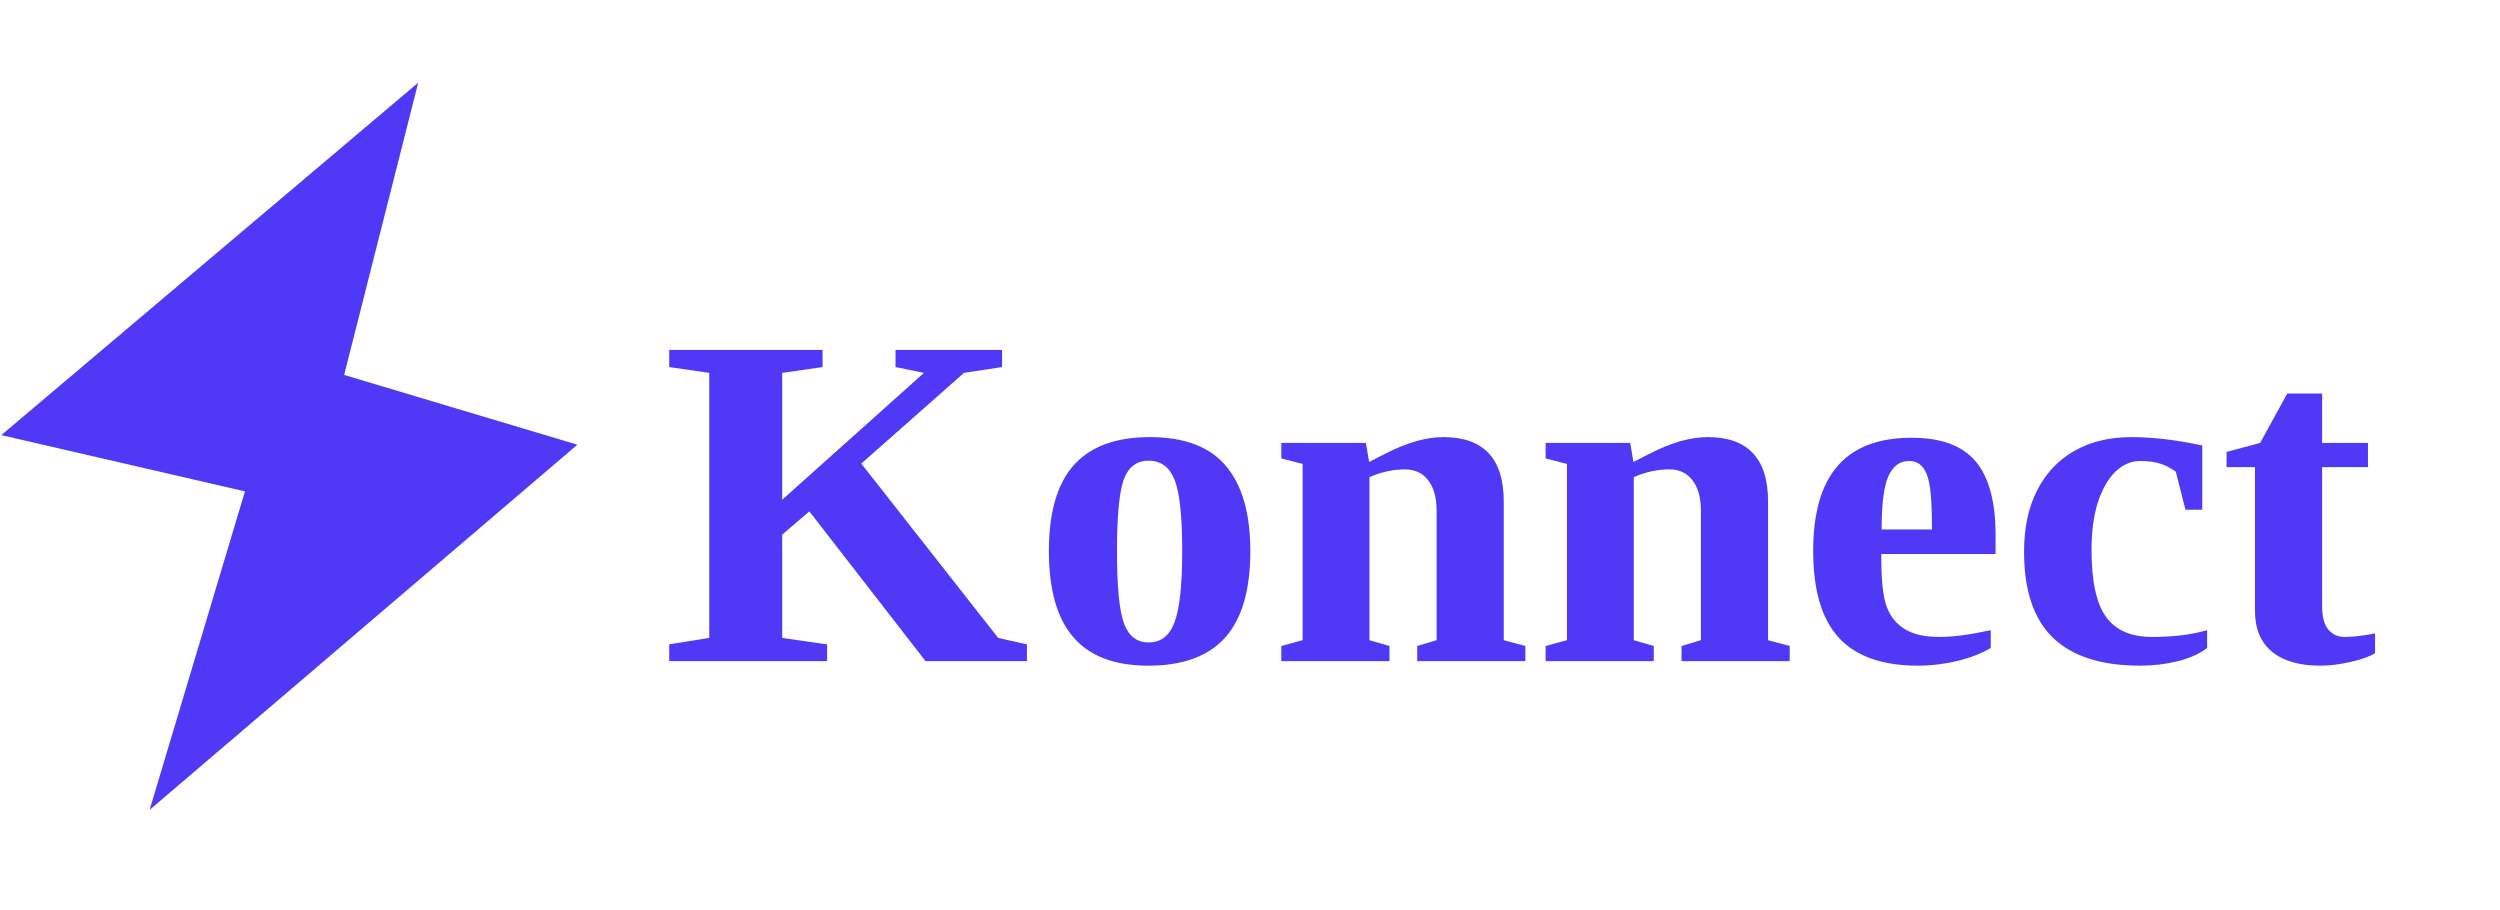
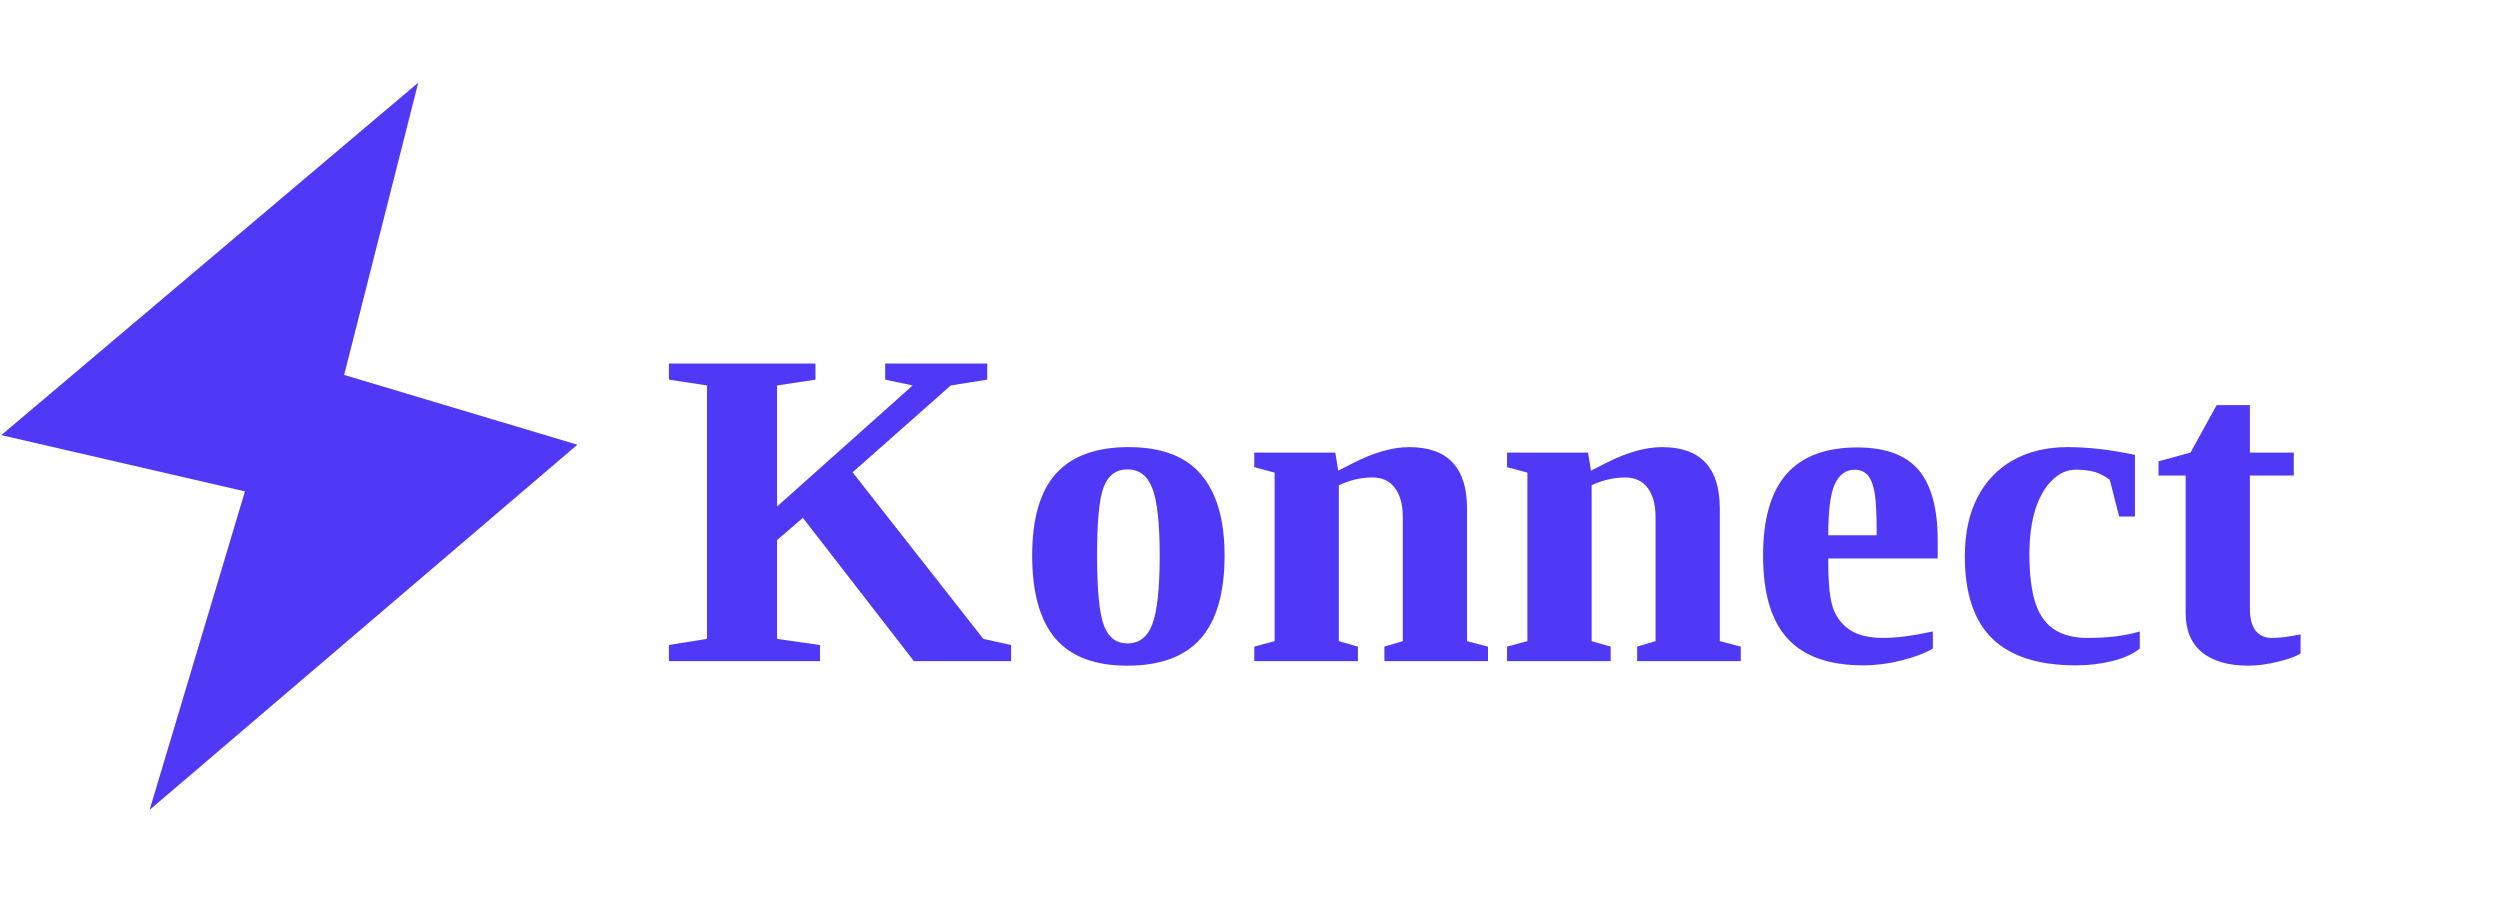
<svg xmlns="http://www.w3.org/2000/svg" width="121" height="44" viewBox="0 0 121 44" fill="none">
-   <text x="32" y="32" fill="#4F39F6" font-size="23" font-family="inherit" font-weight="bold">Konnect</text>
+   <text x="32" y="32" fill="#4F39F6" font-size="22" font-family="inherit" font-weight="bold">Konnect</text>
  <path d="M0.062 21.06L20.243 4L12.447 34.752L12.141 23.849L0.062 21.06Z" fill="#4F39F6" />
  <path d="M13.798 17.292L27.944 21.524L7.234 39.205L7.238 39.209L13.798 17.292Z" fill="#4F39F6" />
</svg>
